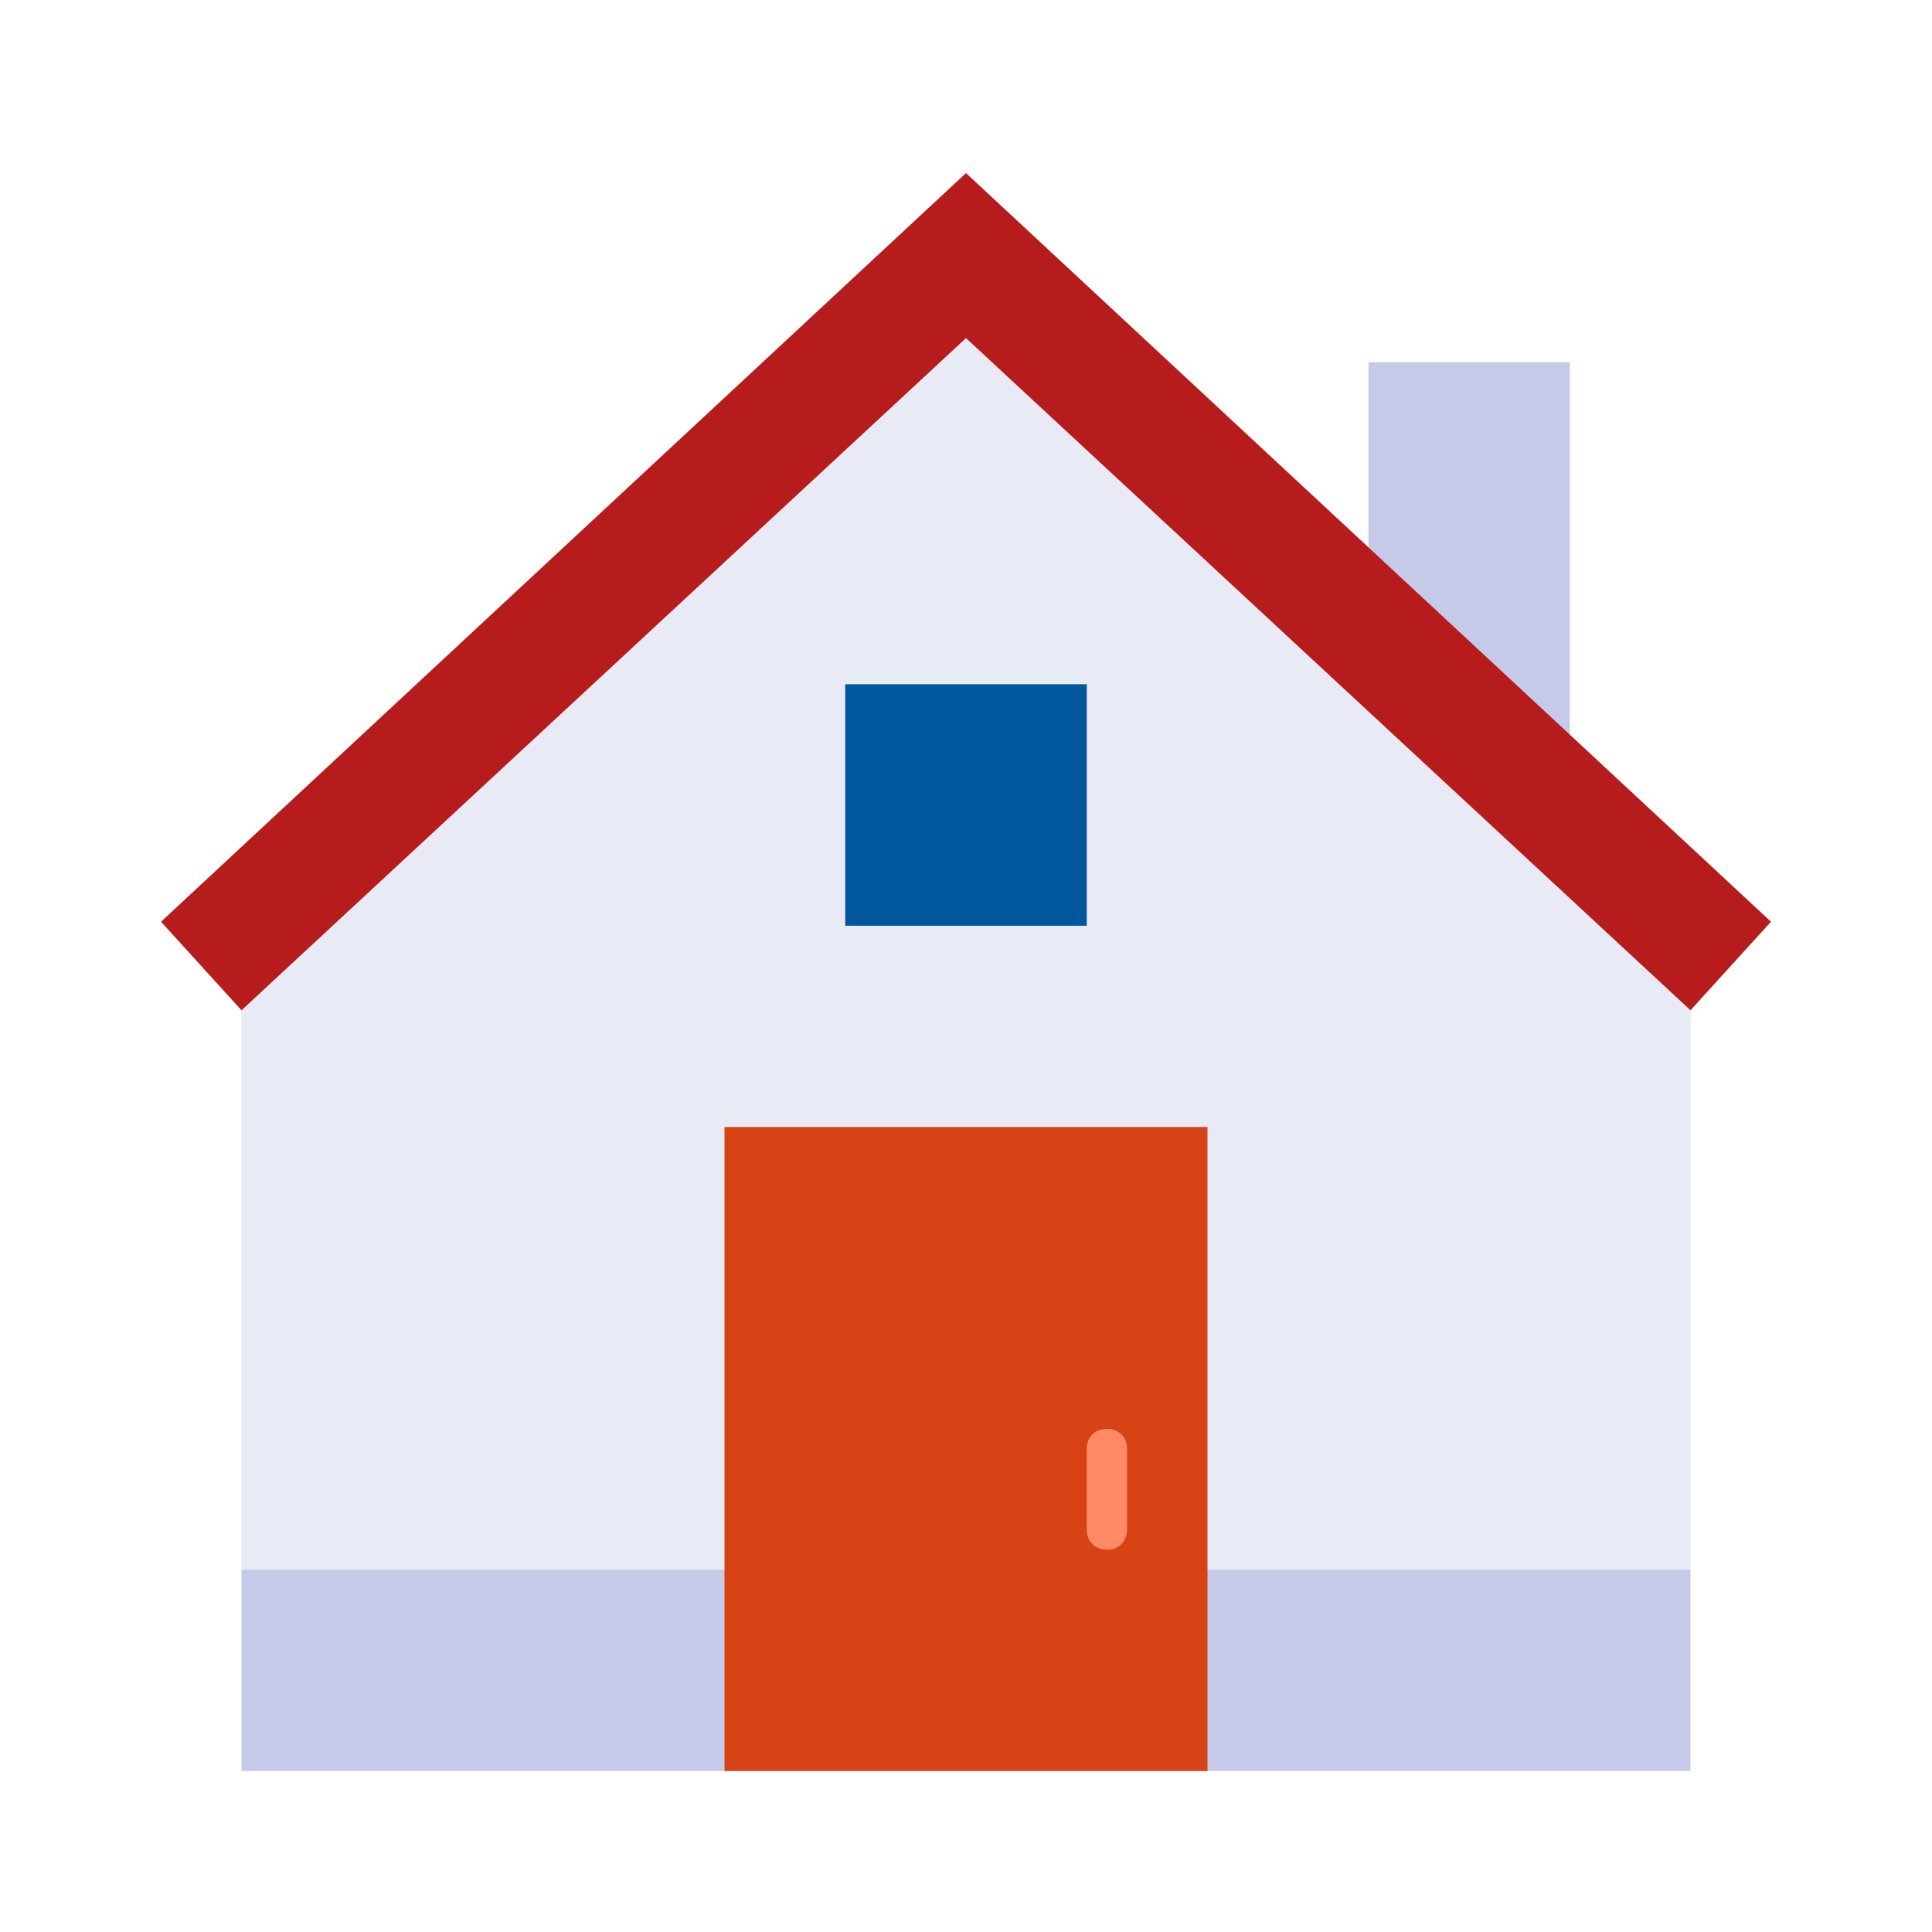
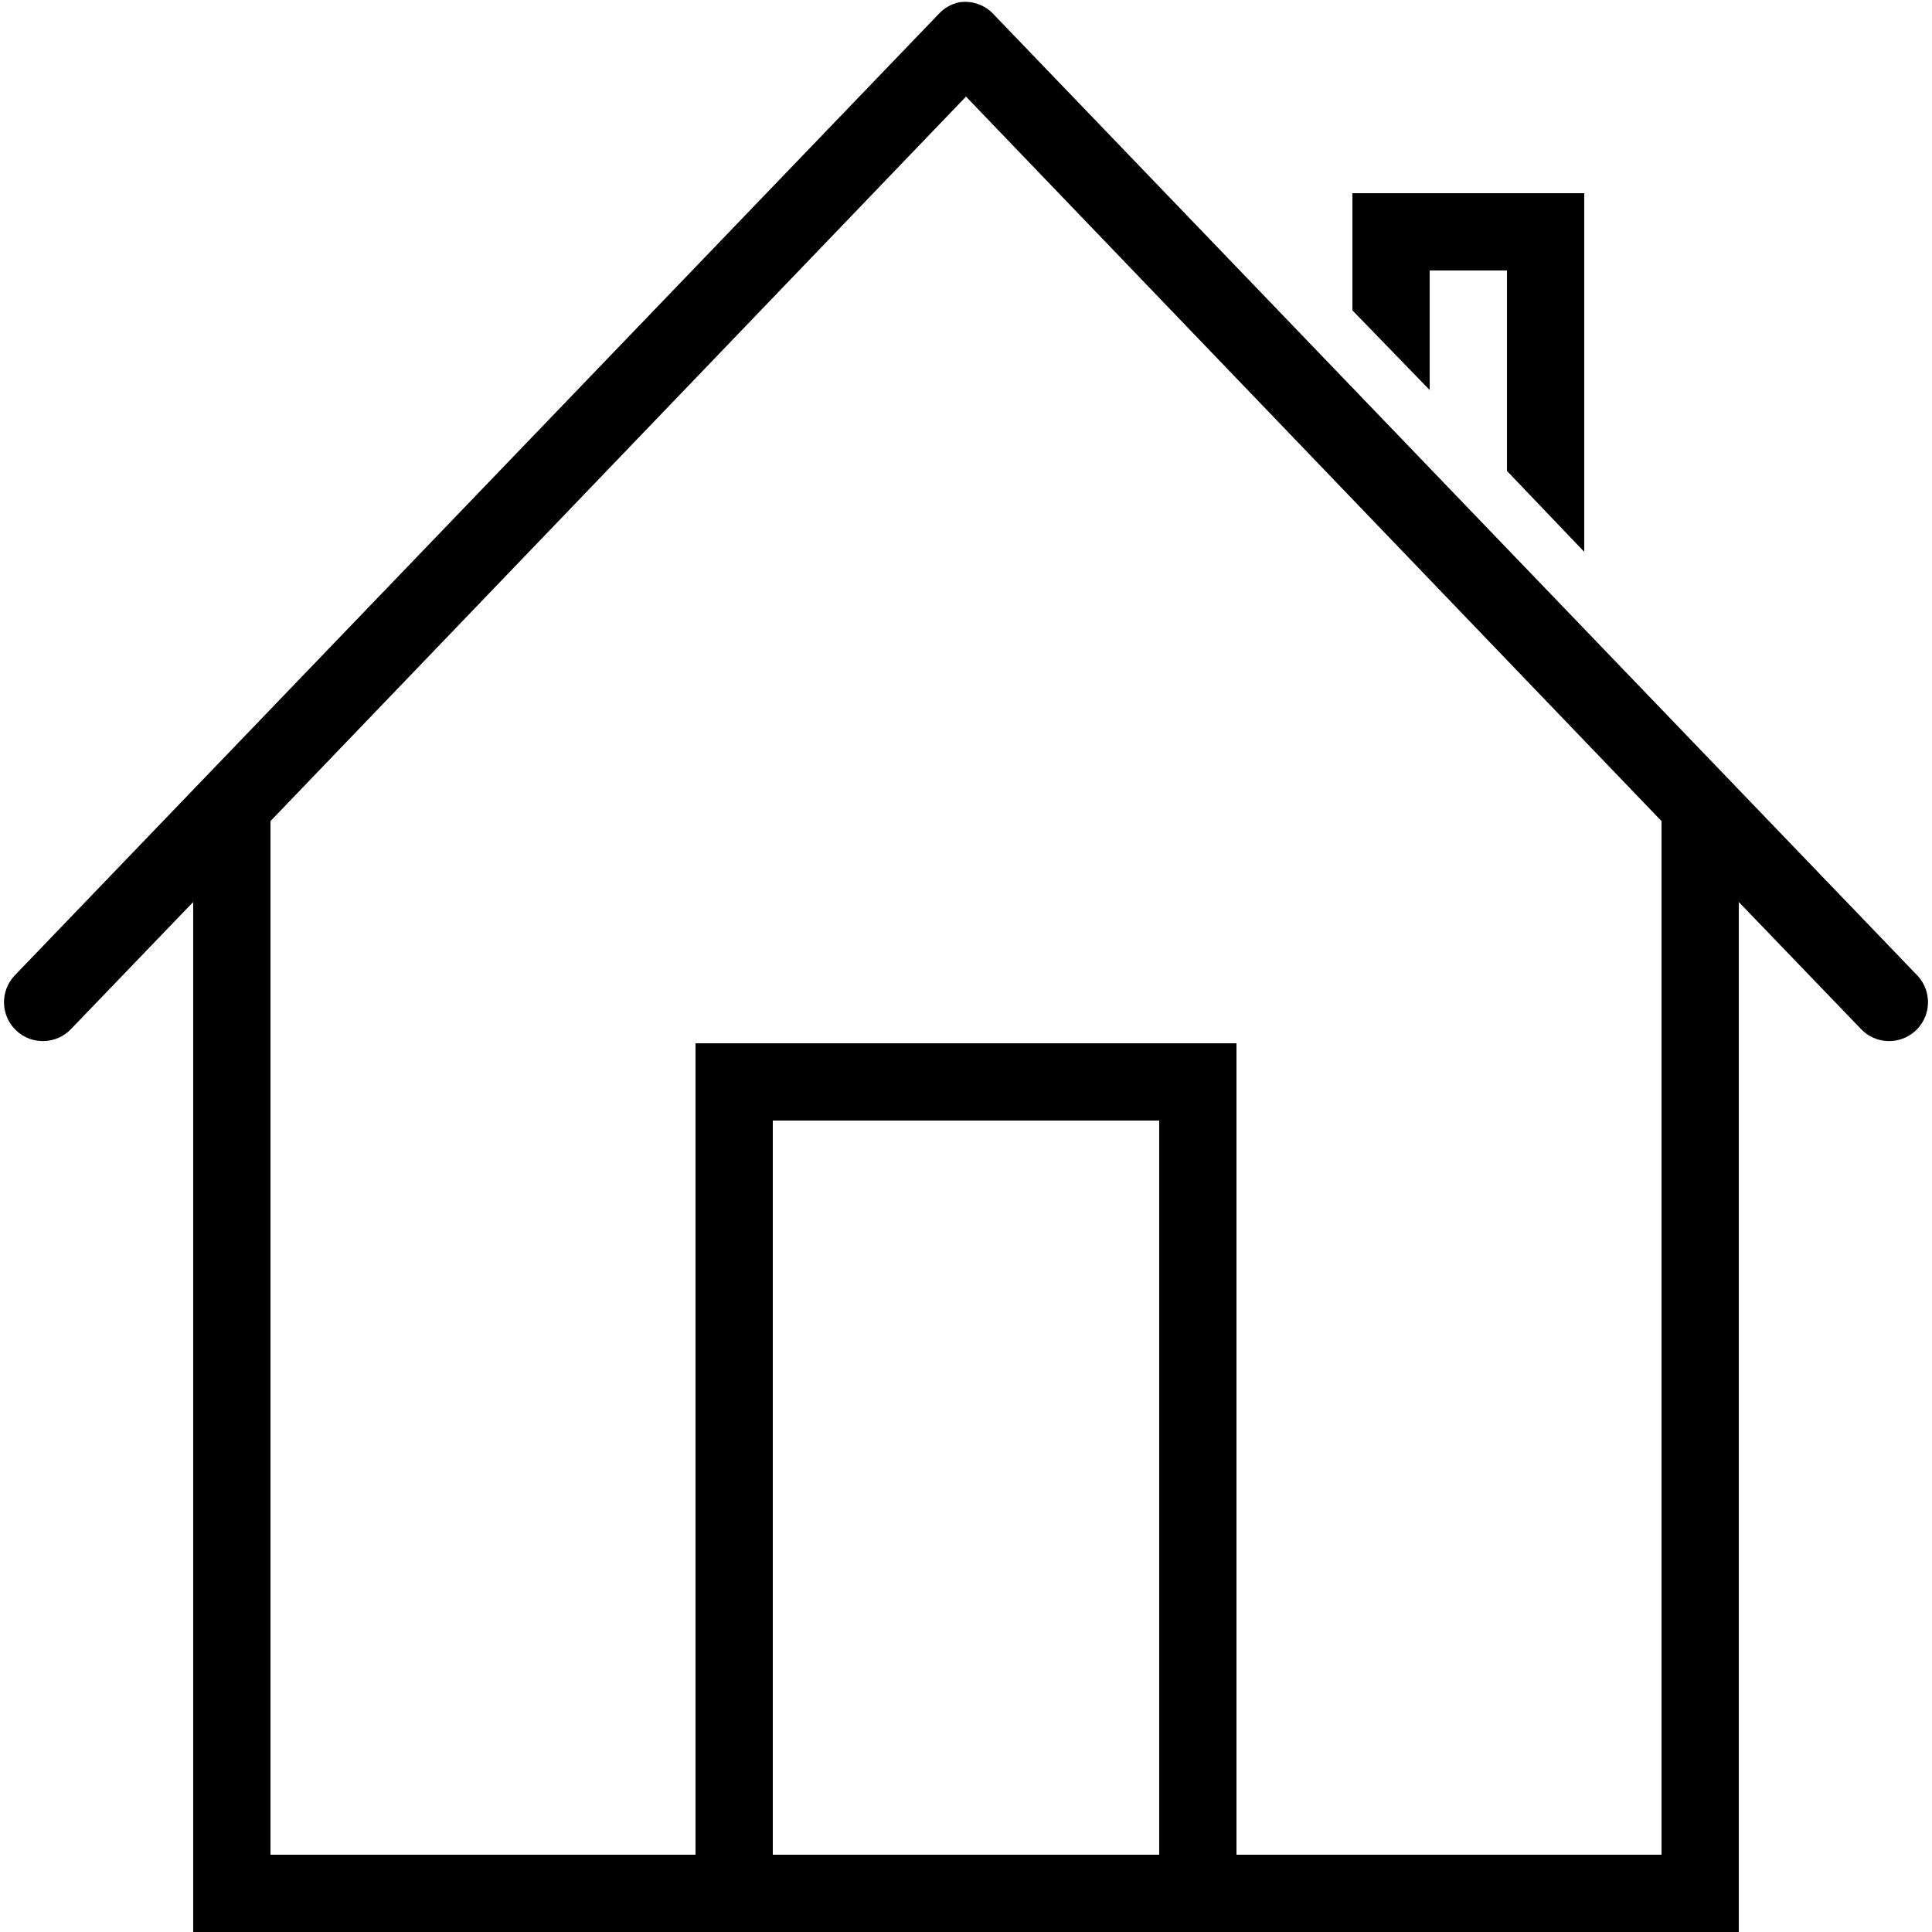
- <svg xmlns="http://www.w3.org/2000/svg" enable-background="new 0 0 48 48" id="Layer_1" style="fill:#3366ff" version="1.0" viewBox="0 0 48 48" x="0px" xml:space="preserve" y="0px">
-   <polygon fill="#E8EAF6" points="42,39 6,39 6,23 24,6 42,23 " />
-   <g>
-     <polygon fill="#C5CAE9" points="39,21 34,16 34,9 39,9  " />
-     <rect fill="#C5CAE9" height="5" width="36" x="6" y="39" />
-   </g>
-   <polygon fill="#B71C1C" points="24,4.3 4,22.9 6,25.1 24,8.4 42,25.1 44,22.9 " />
-   <rect fill="#D84315" height="16" width="12" x="18" y="28" />
-   <rect fill="#01579B" height="6" width="6" x="21" y="17" />
-   <path d="M27.5,35.5c-0.3,0-0.5,0.2-0.5,0.5v2c0,0.3,0.2,0.5,0.5,0.5S28,38.3,28,38v-2C28,35.7,27.8,35.5,27.5,35.5z" fill="#FF8A65" />
+ <svg xmlns="http://www.w3.org/2000/svg" height="50" style="fill:#000000;fill-opacity:1.0" viewBox="0 0 50 50" width="50">
+   <path color="#000" d="M 24.812 0.062 A 1 1 0 0 0 24.281 0.375 L 0.375 25.25 A 1.006 1.006 0 1 0 1.844 26.625 L 5 23.344 L 5 49 L 5 50 L 6 50 L 44 50 L 45 50 L 45 49 L 45 23.344 L 48.156 26.625 A 1.006 1.006 0 1 0 49.625 25.25 L 25.719 0.375 A 1 1 0 0 0 24.812 0.062 z M 25 2.5 L 43 21.25 L 43 48 L 32 48 L 32 28 L 32 27 L 31 27 L 19 27 L 18 27 L 18 28 L 18 48 L 7 48 L 7 21.25 L 25 2.5 z M 35 5 L 35 8.031 L 37 10.094 L 37 7 L 39 7 L 39 12.188 L 41 14.281 L 41 5 L 35 5 z M 20 29 L 30 29 L 30 48 L 20 48 L 20 29 z" enable-background="accumulate" font-family="Bitstream Vera Sans" overflow="visible" style="text-indent:0;text-align:start;line-height:normal;text-transform:none;block-progression:tb;-inkscape-font-specification:Bitstream Vera Sans" />
</svg>
